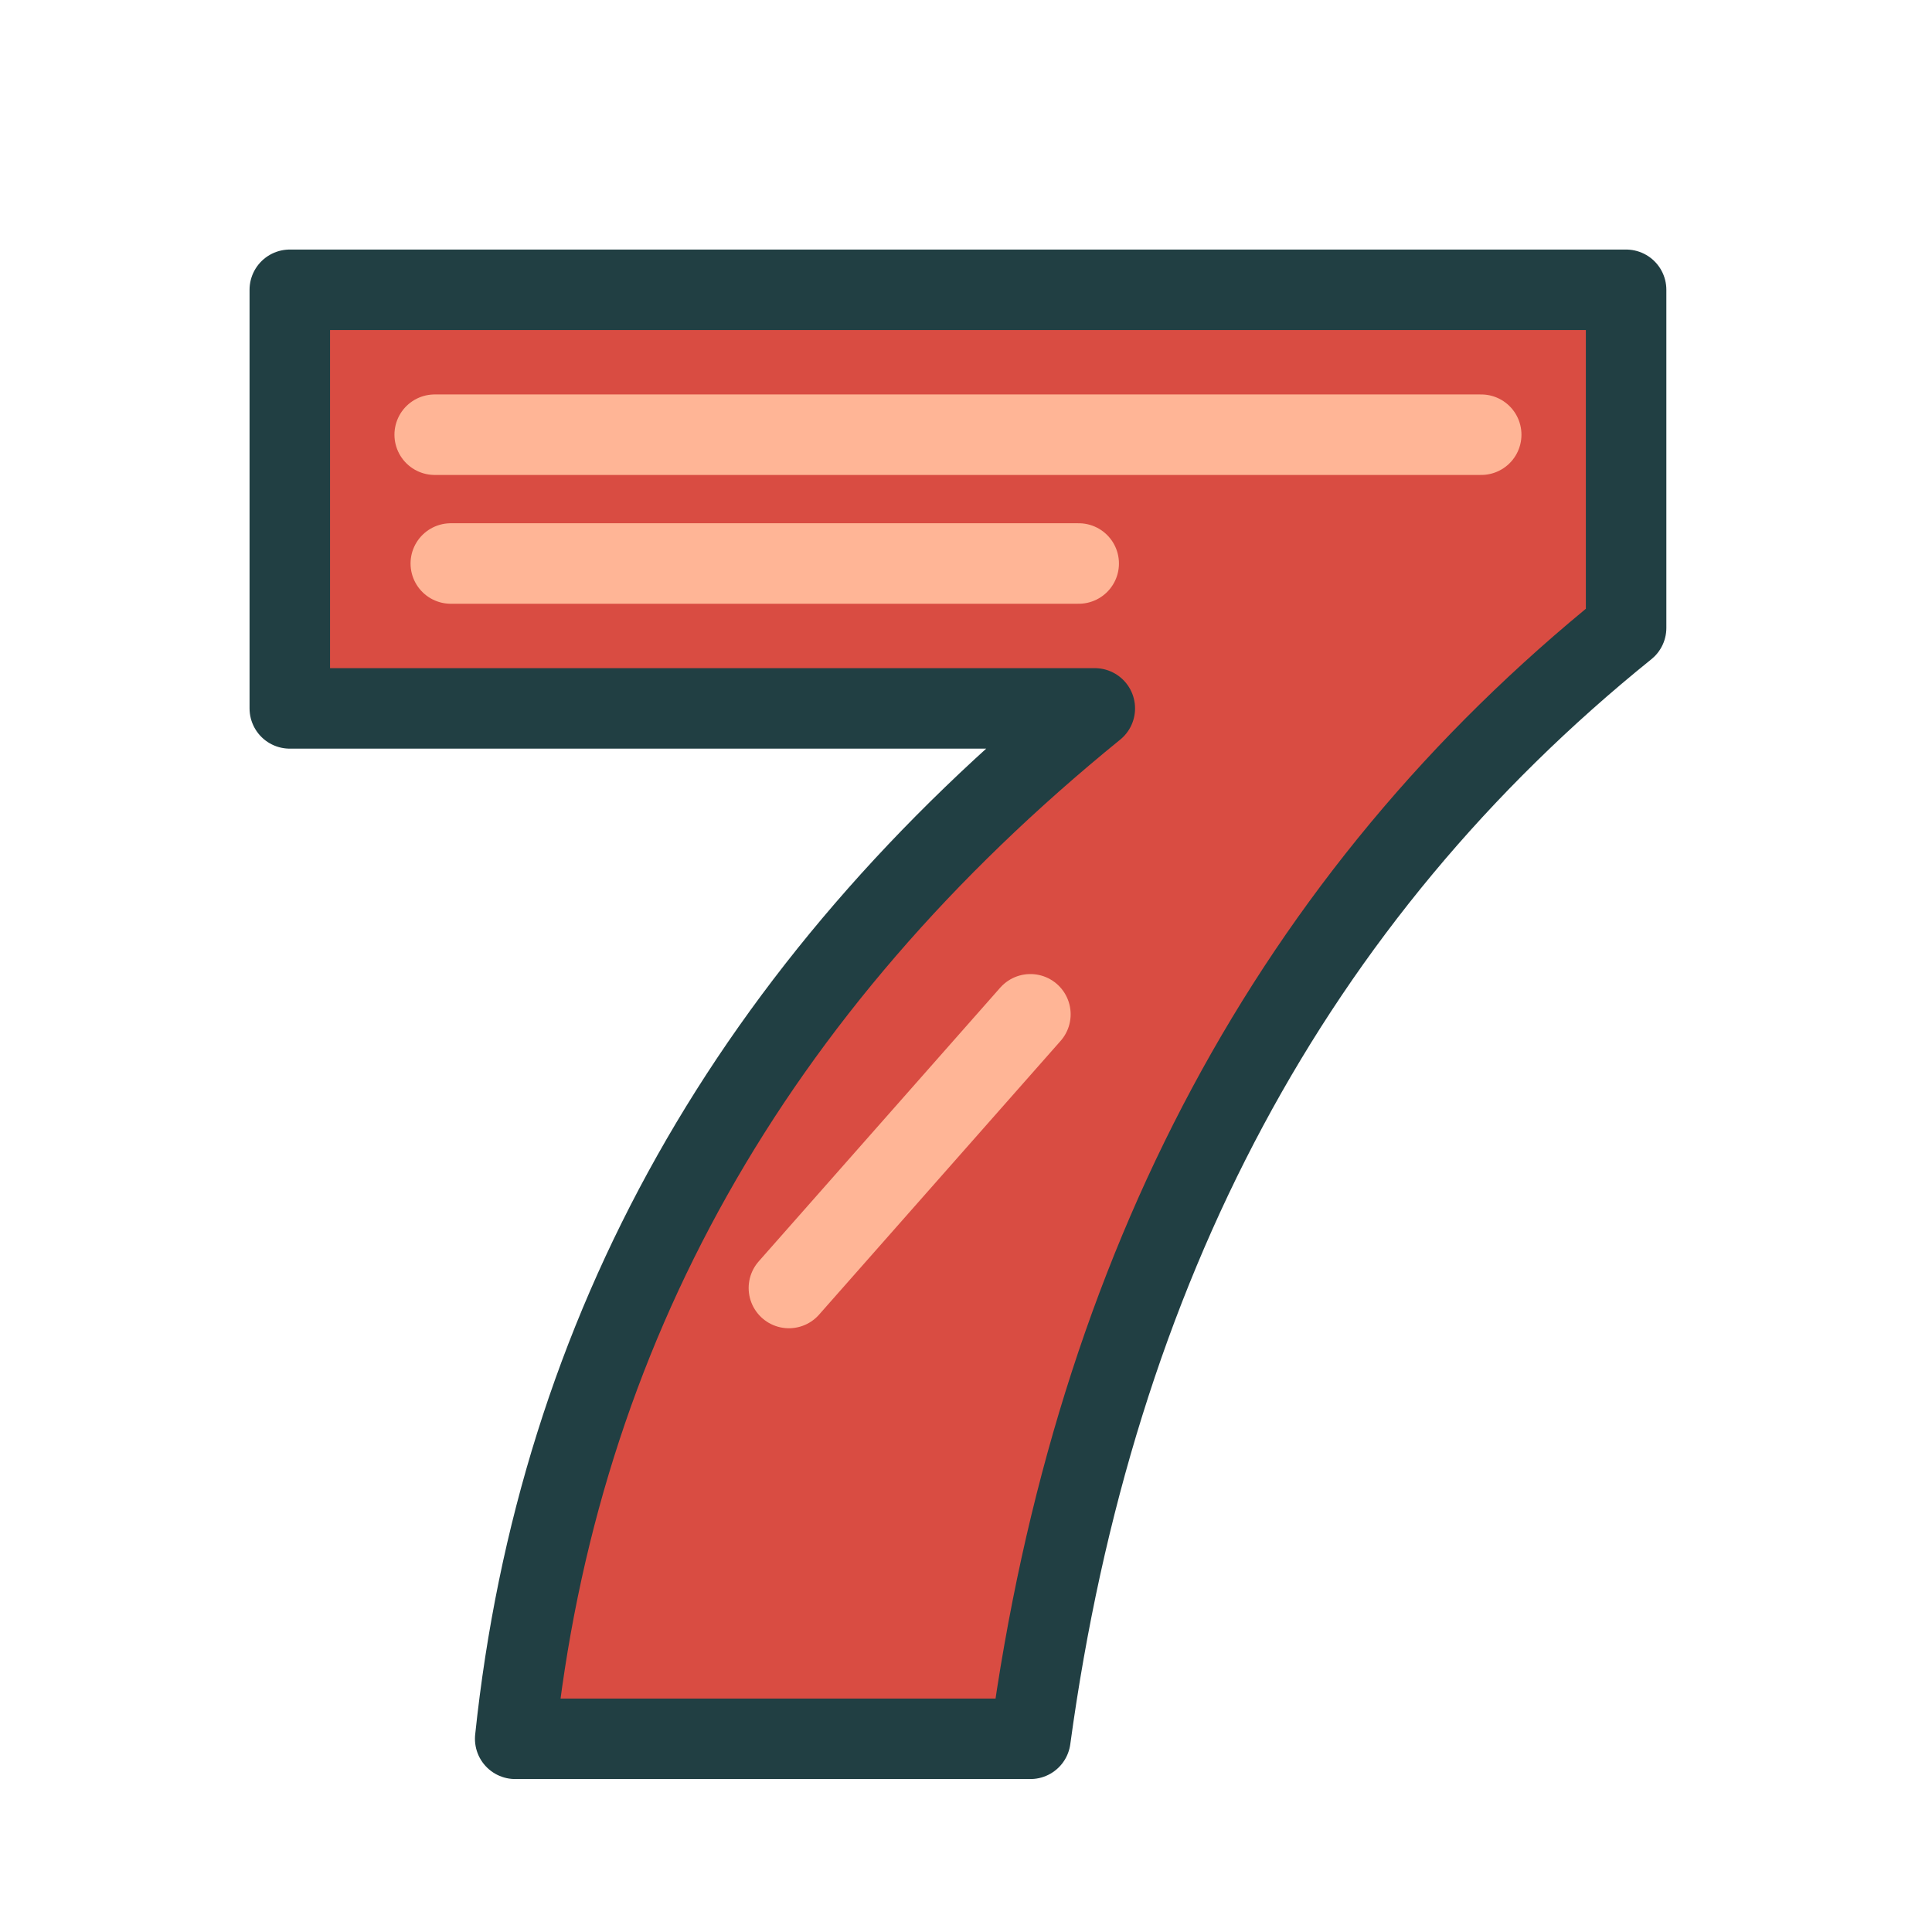
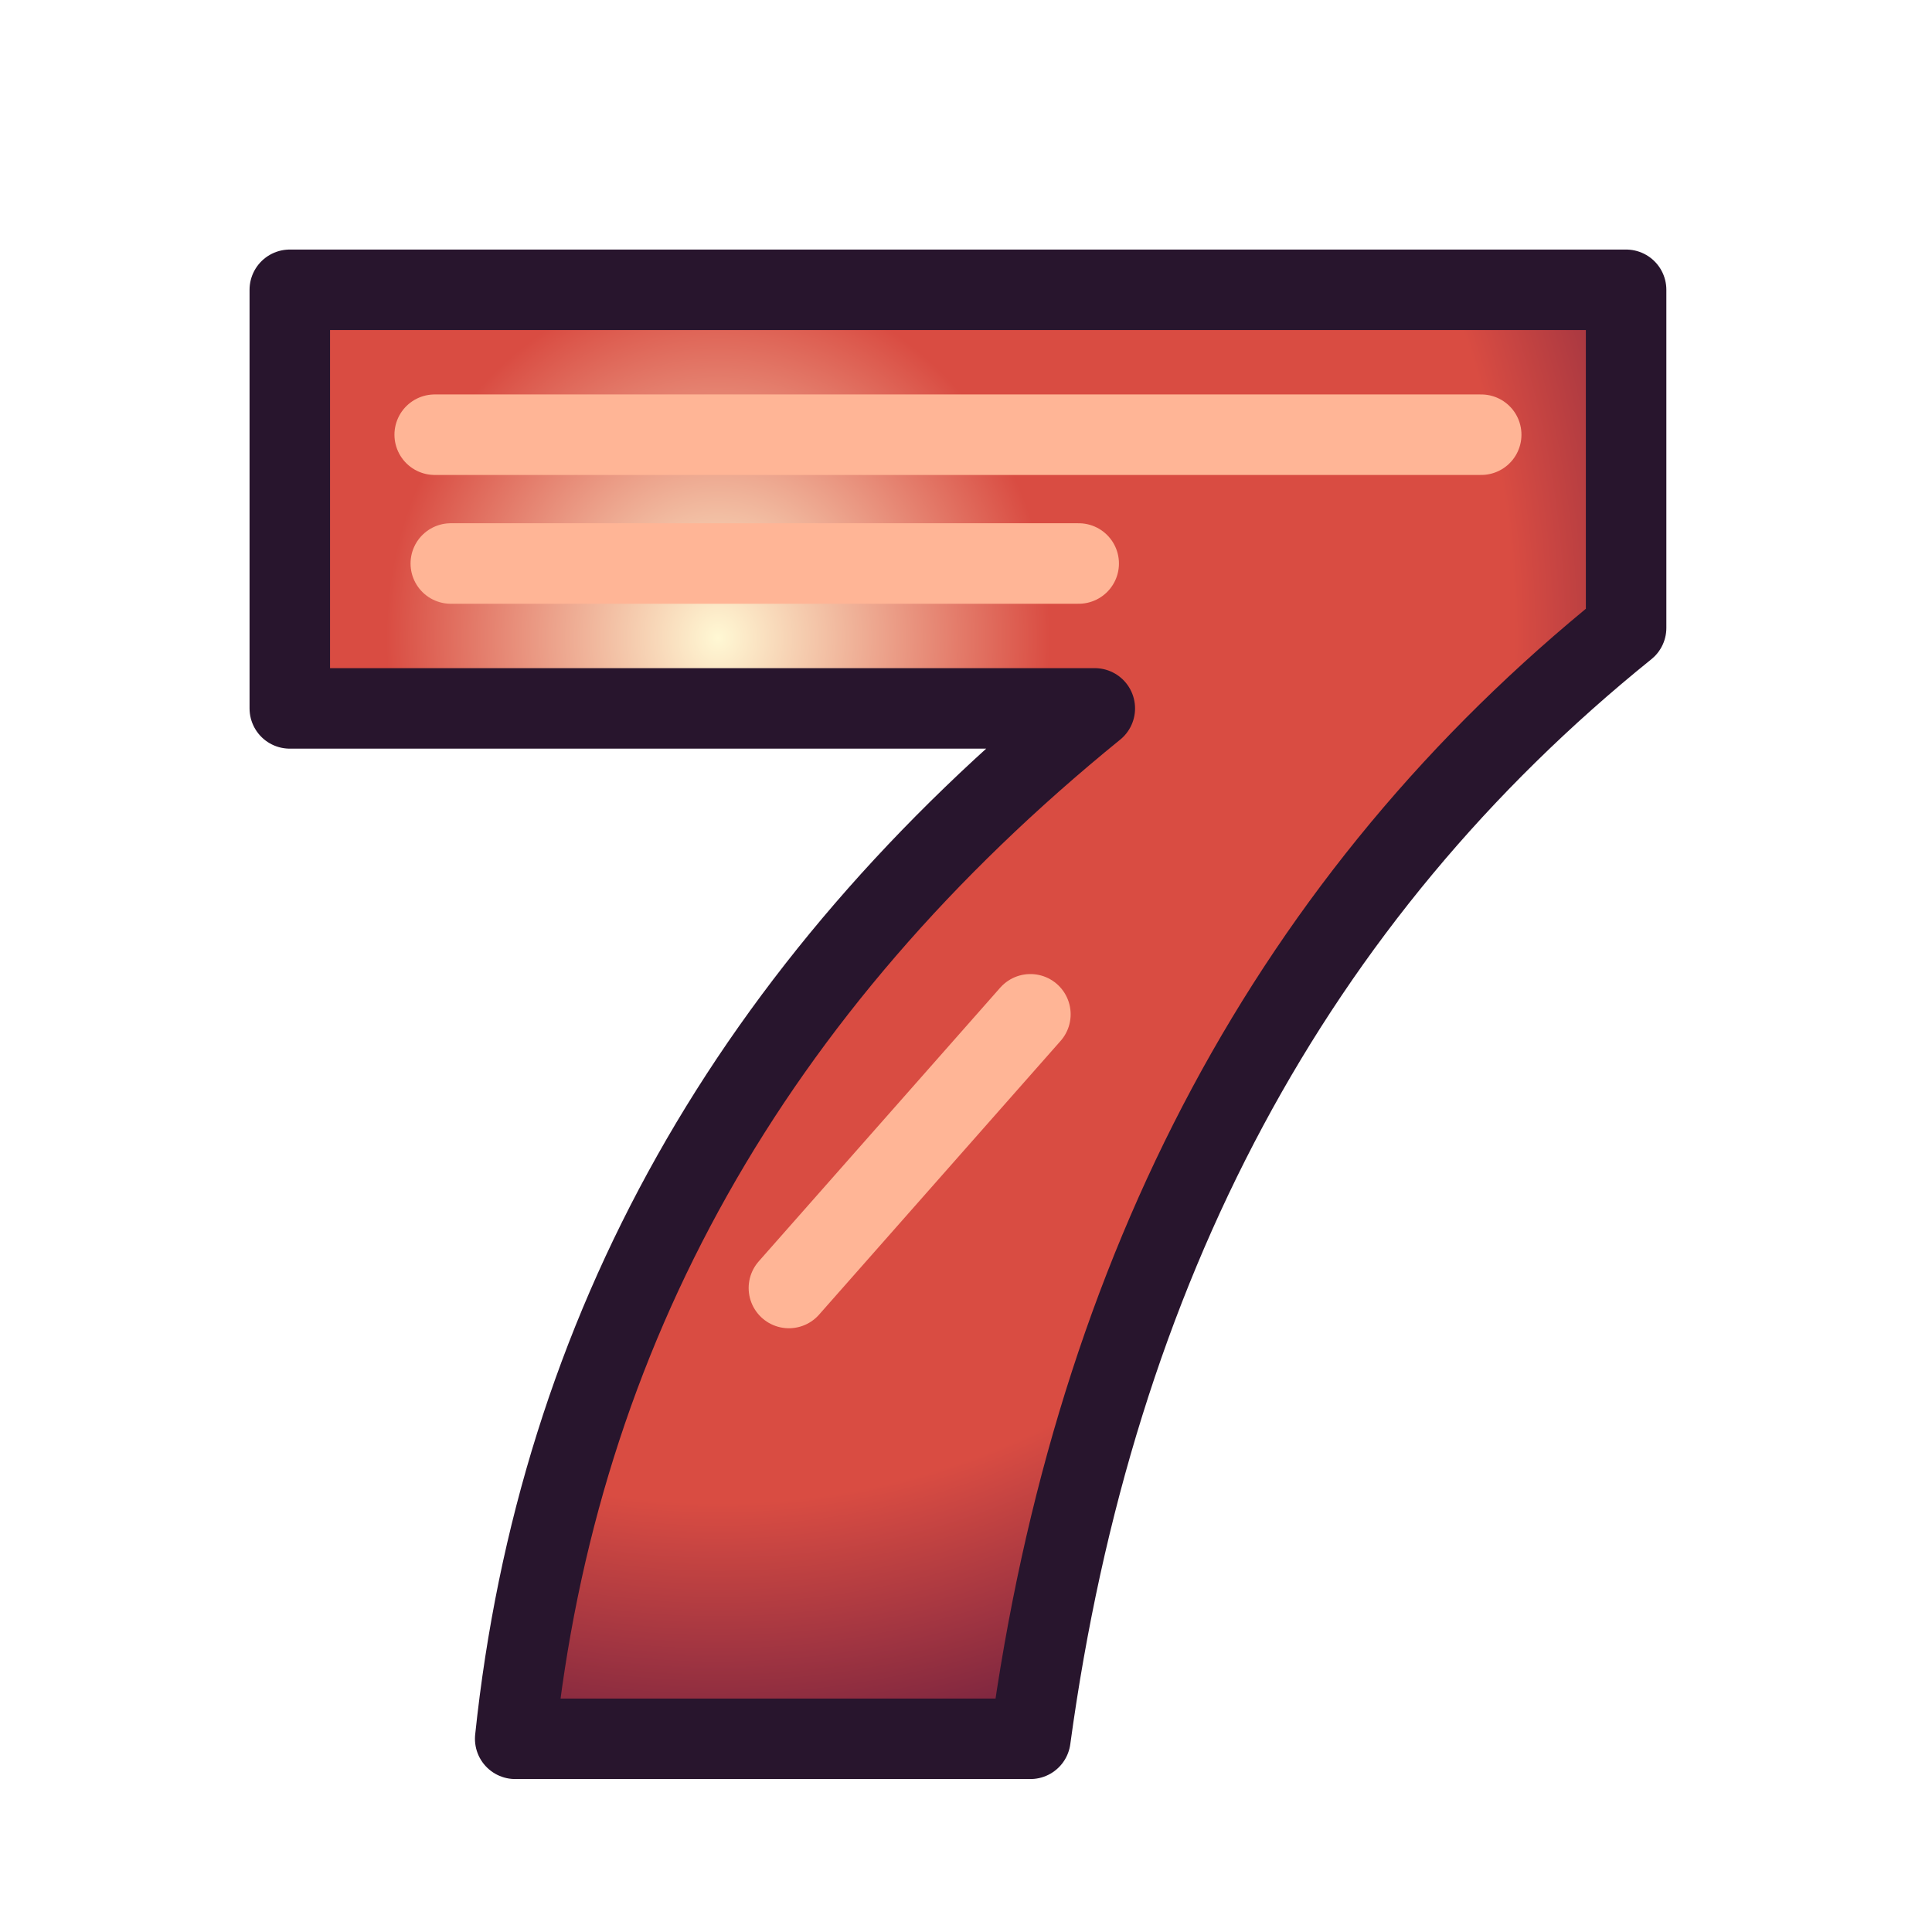
<svg xmlns="http://www.w3.org/2000/svg" viewBox="0 0 120 120">
-   <g stroke="#213f43" stroke-width="3" stroke-linejoin="round">
-     <path d="M18 18H101V39Q70 64 64 108H32Q36 70 68 44H18Z" fill="#d94c42" stroke-width="5" />
+   <defs>
+     <radialGradient id="g0" cx="32%" cy="24%" r="83%">
+       <stop stop-color="#fff8d4" />
+       <stop offset=".3" stop-color="#d94c42" />
+       <stop offset=".72" stop-color="#d94c42" />
+       <stop offset="1" stop-color="#5b183f" />
+     </radialGradient>
+   </defs>
+   <g stroke="#28152d" stroke-width="3" stroke-linejoin="round">
+     <path d="M18 18H101V39Q70 64 64 108H32Q36 70 68 44H18Z" fill="url(#g0)" stroke-width="5" />
    <path d="M27 27H92M28 35H67" stroke="#ffb596" stroke-width="5" stroke-linecap="round" />
    <path d="M49 80L64 63" stroke="#ffb596" stroke-width="5" stroke-linecap="round" />
  </g>
</svg>
